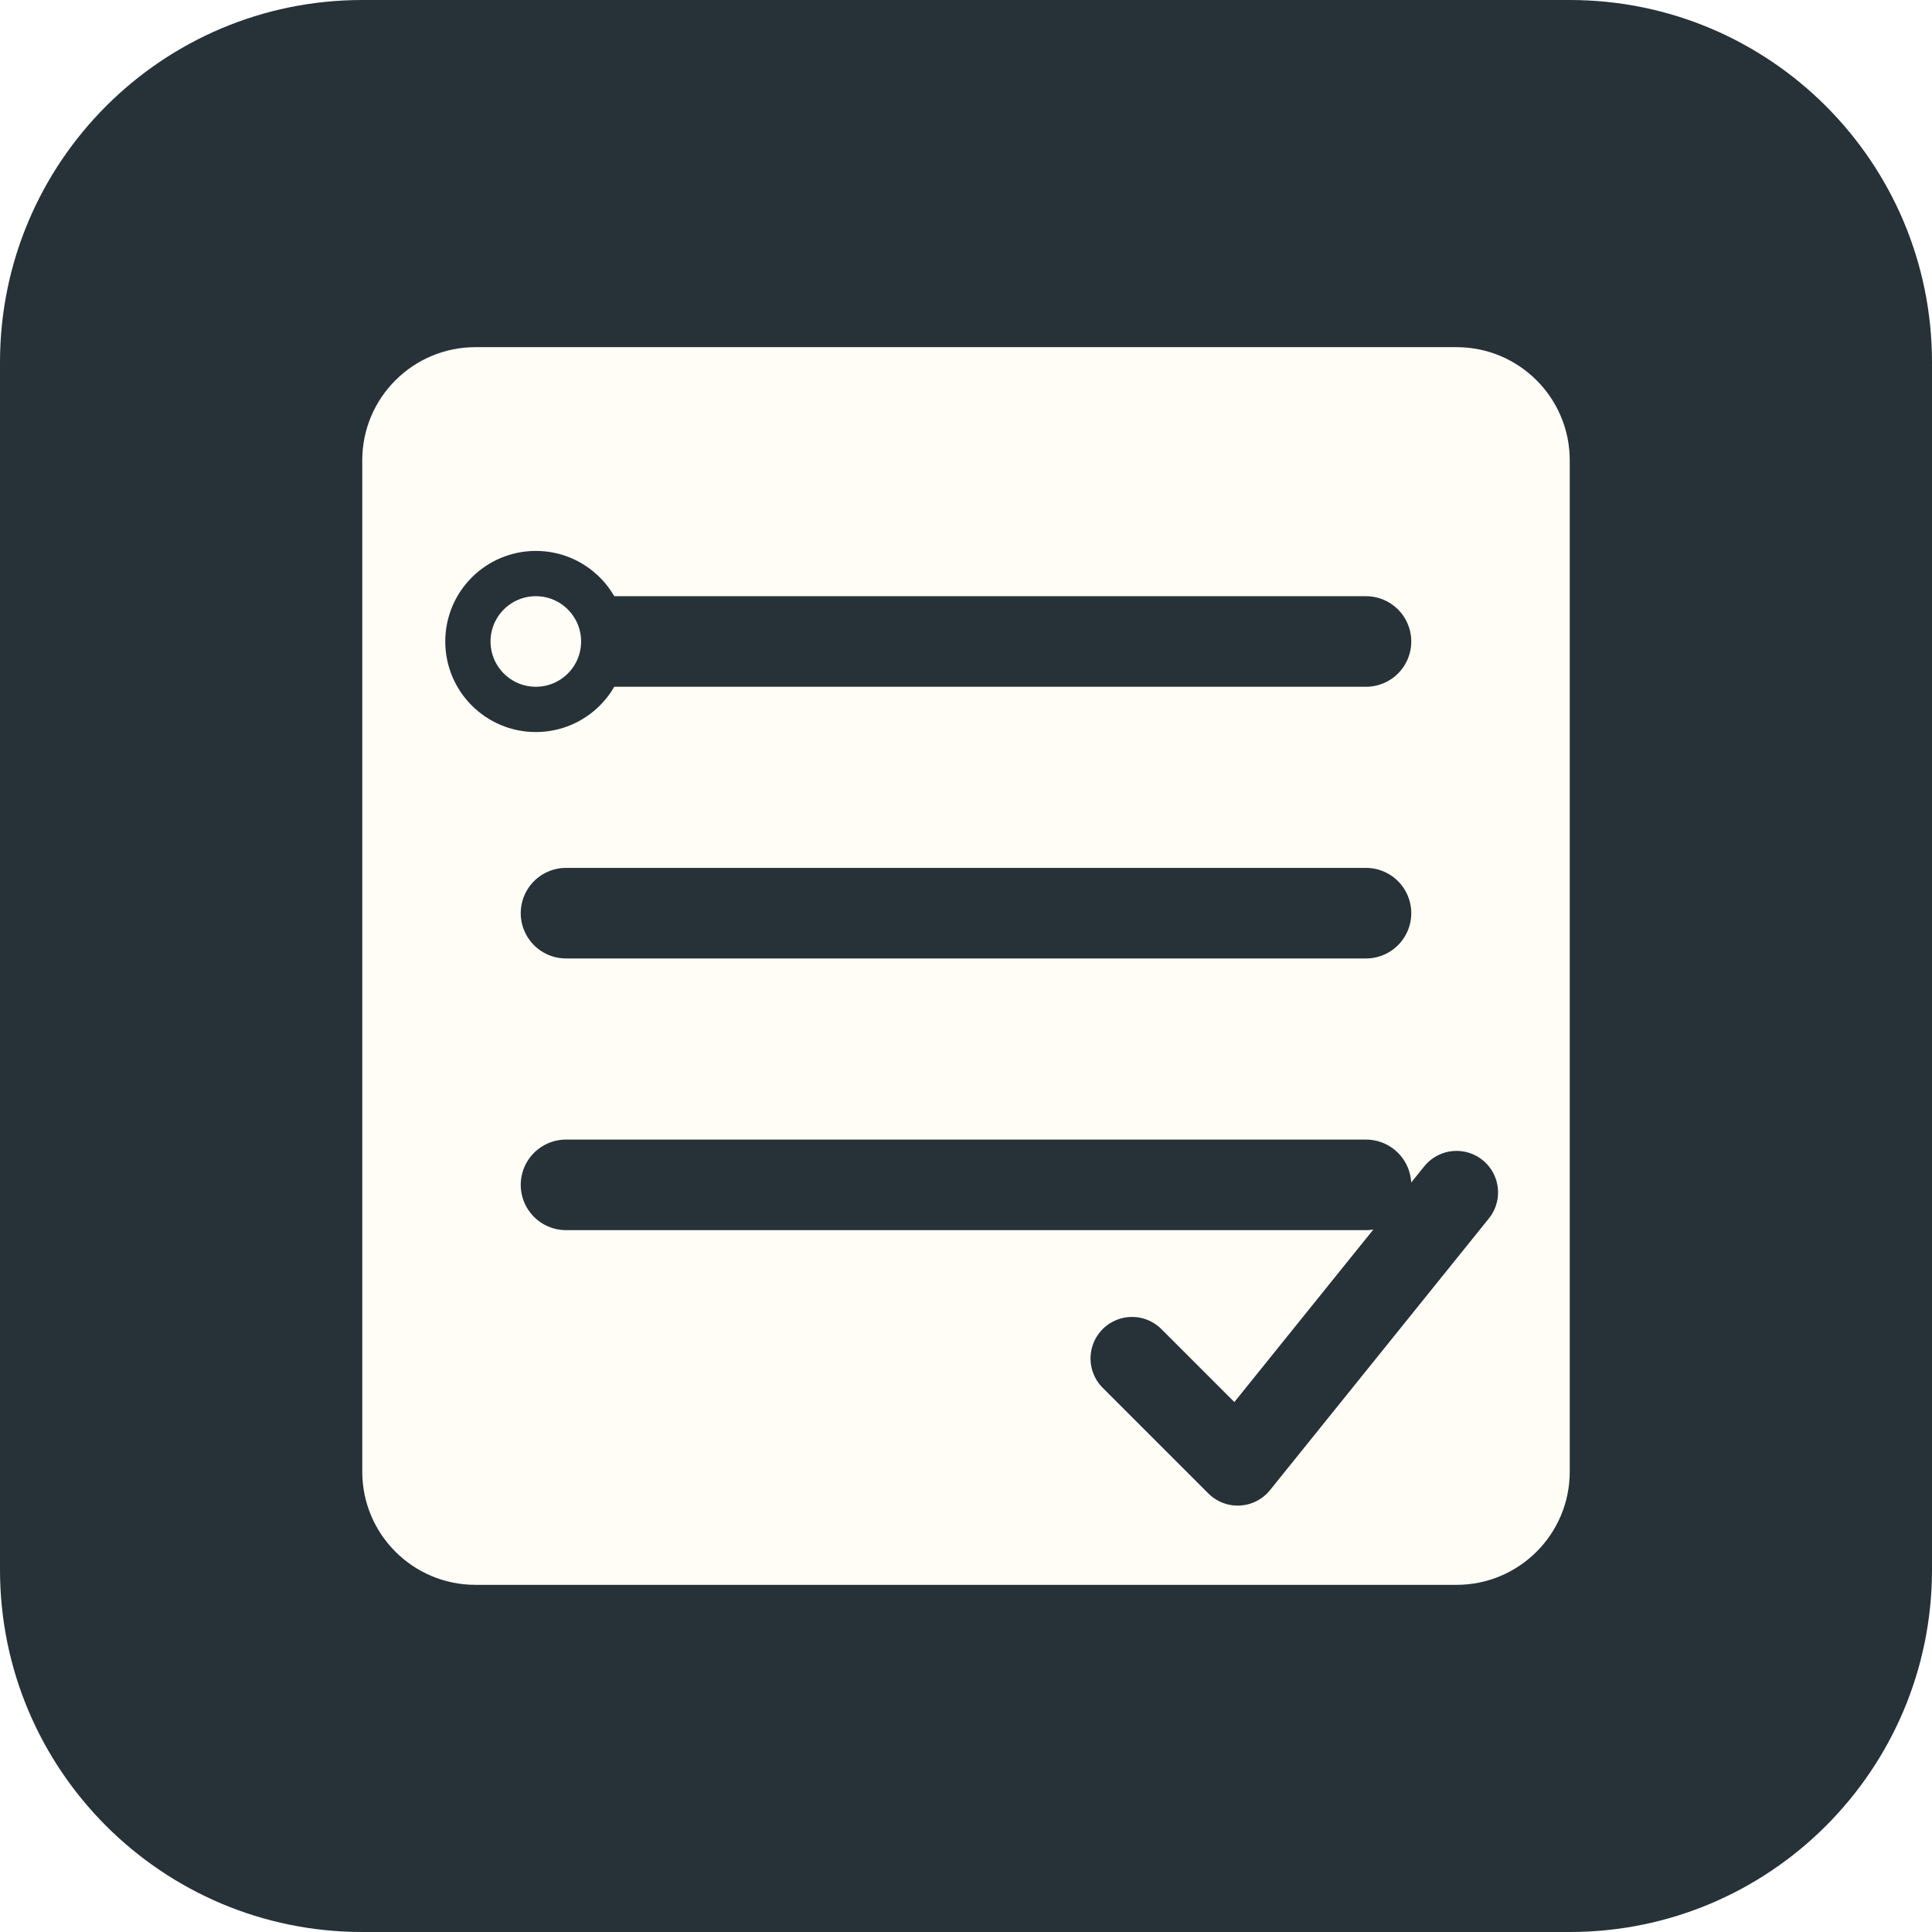
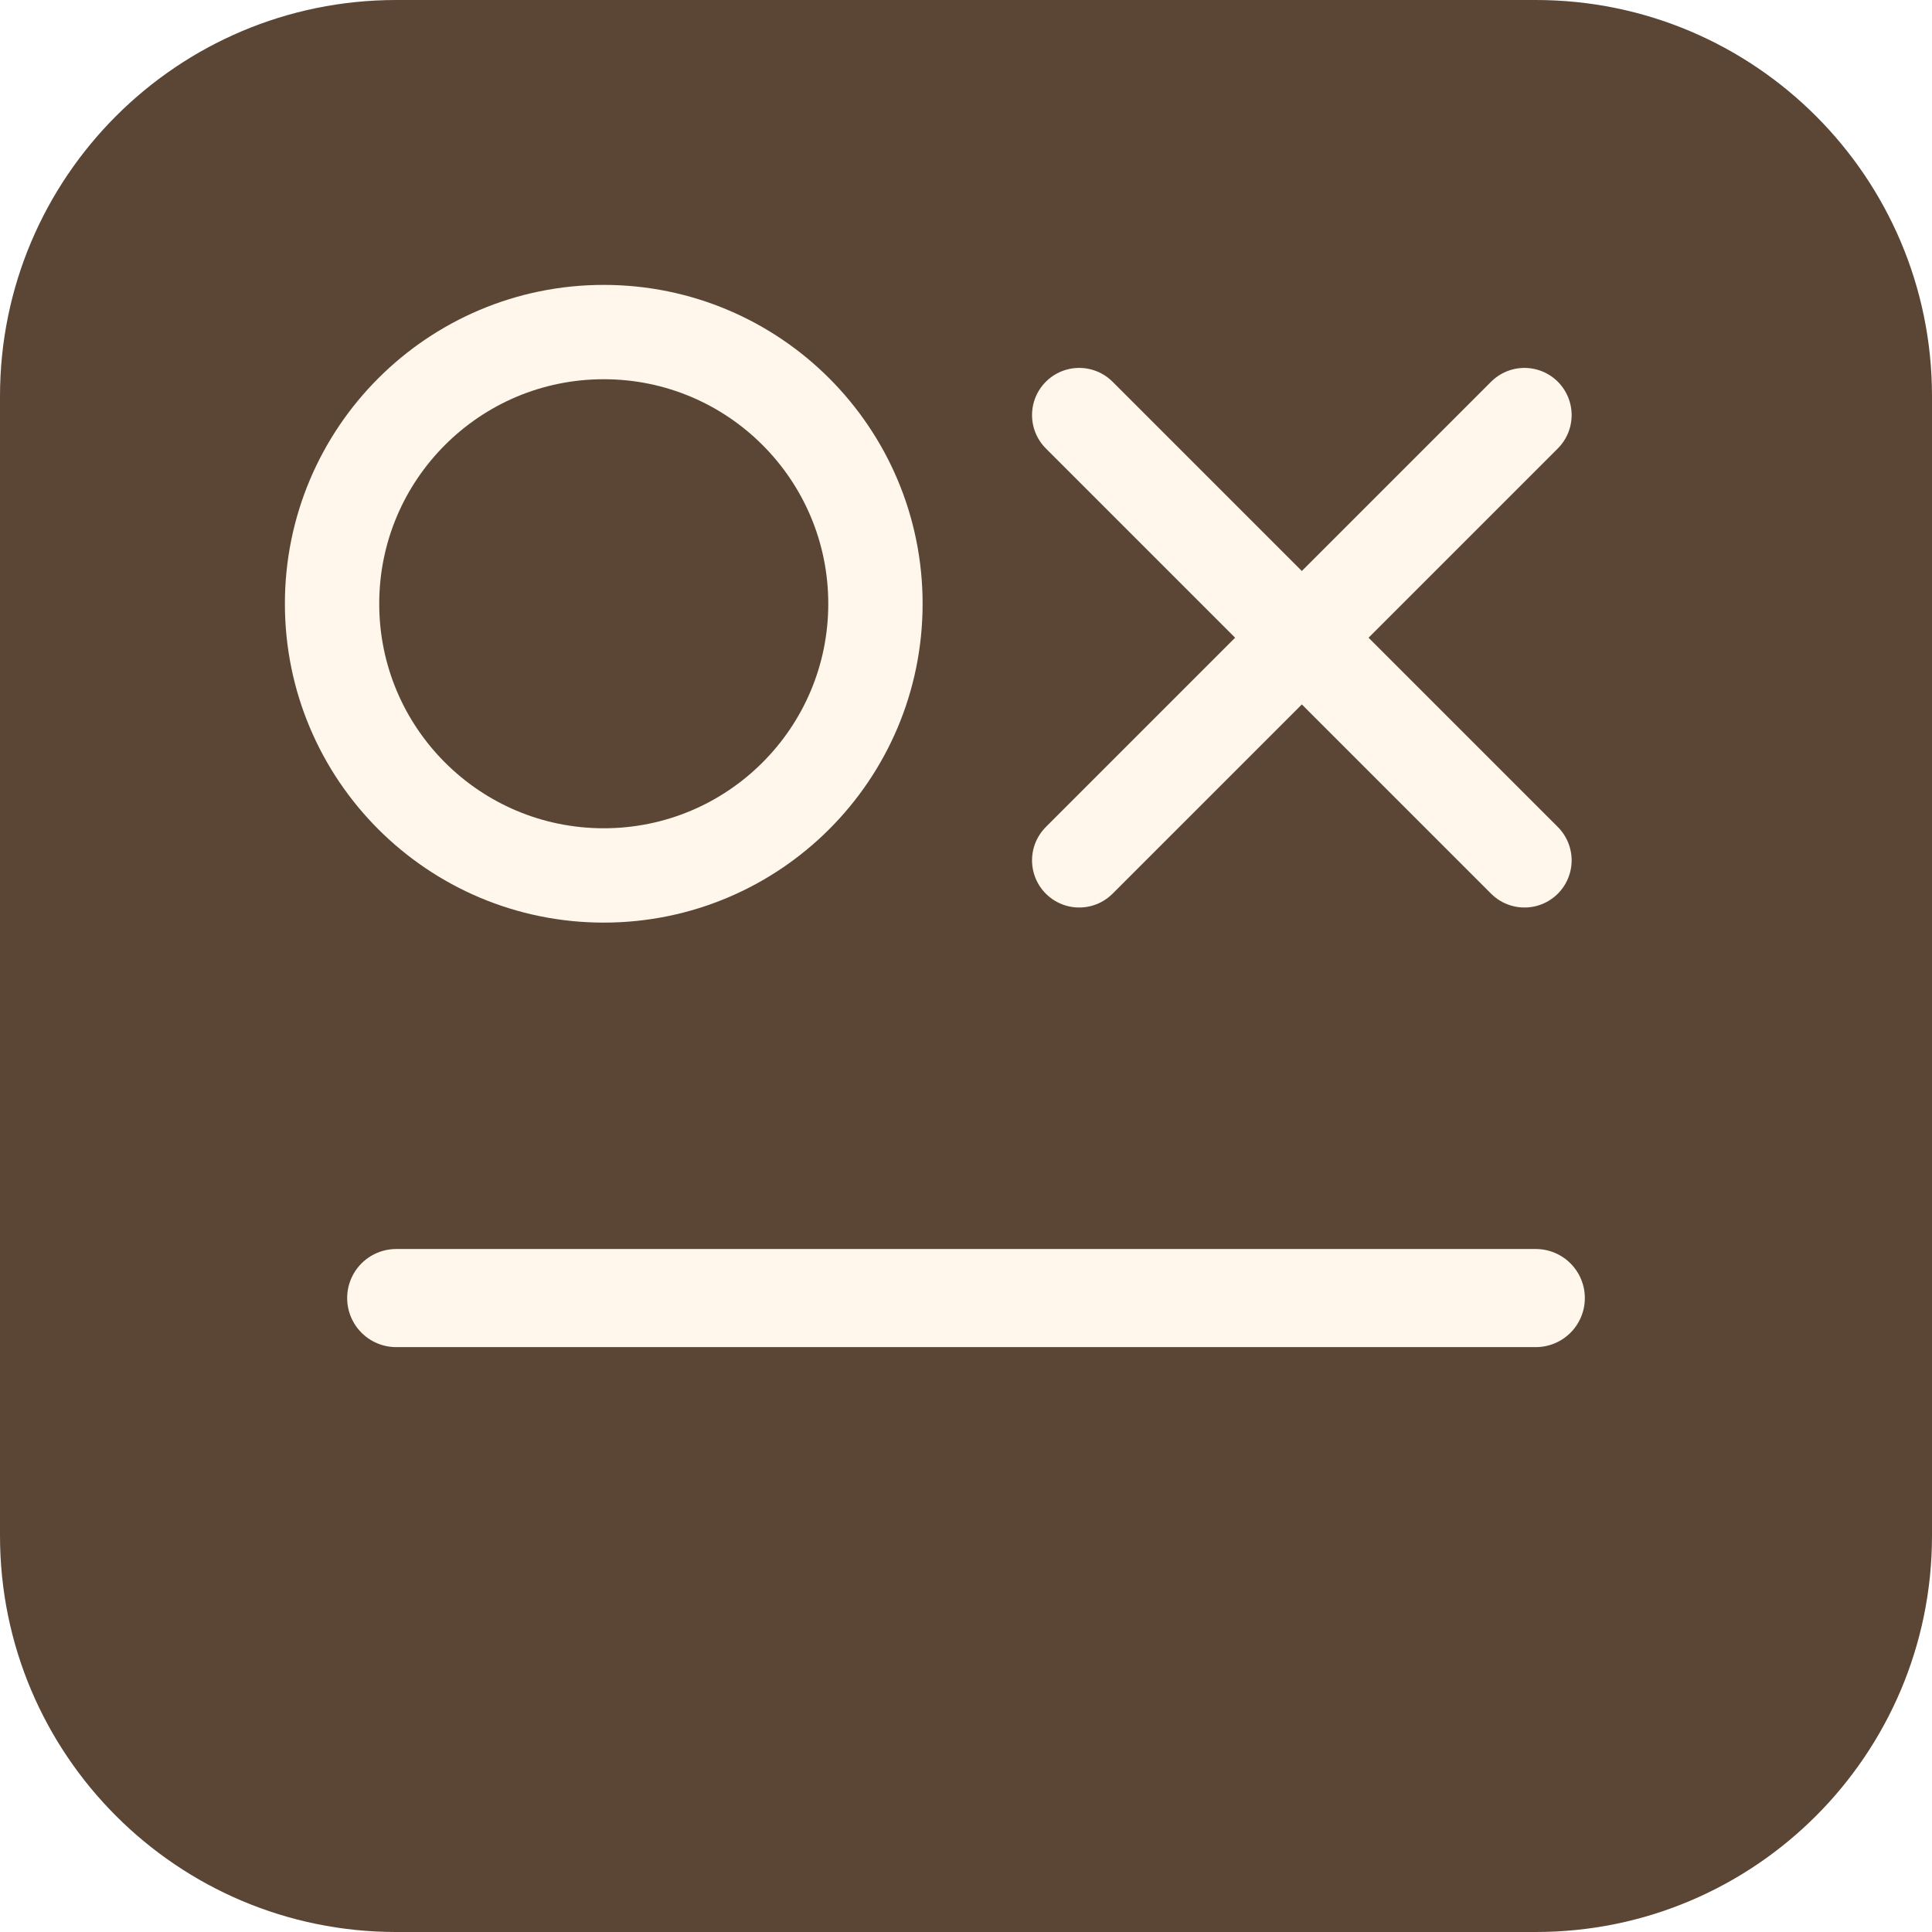
<svg xmlns="http://www.w3.org/2000/svg" viewBox="0 0 512 512">
-   <rect width="512" height="512" rx="96" fill="#263238" />
-   <rect x="96" y="92" width="320" height="328" rx="30" fill="#fffdf6" />
-   <path d="M150 170h212M150 242h212M150 314h212" stroke="#263238" stroke-width="24" stroke-linecap="round" />
-   <circle cx="142" cy="170" r="18" fill="#fffdf6" stroke="#263238" stroke-width="12" />
-   <path d="M300 360l28 28 58-72" fill="none" stroke="#263238" stroke-width="22" stroke-linecap="round" stroke-linejoin="round" />
+   <rect width="512" height="512" rx="105" fill="#5b4636" />
+   <circle cx="160" cy="160" r="72" fill="none" stroke="#fff7eb" stroke-width="25" />
+   <path d="M286 110L404 228M404 110L286 228" stroke="#fff7eb" stroke-width="25" stroke-linecap="round" />
+   <path d="M105 344H407" stroke="#fff7eb" stroke-width="26" stroke-linecap="round" />
</svg>
